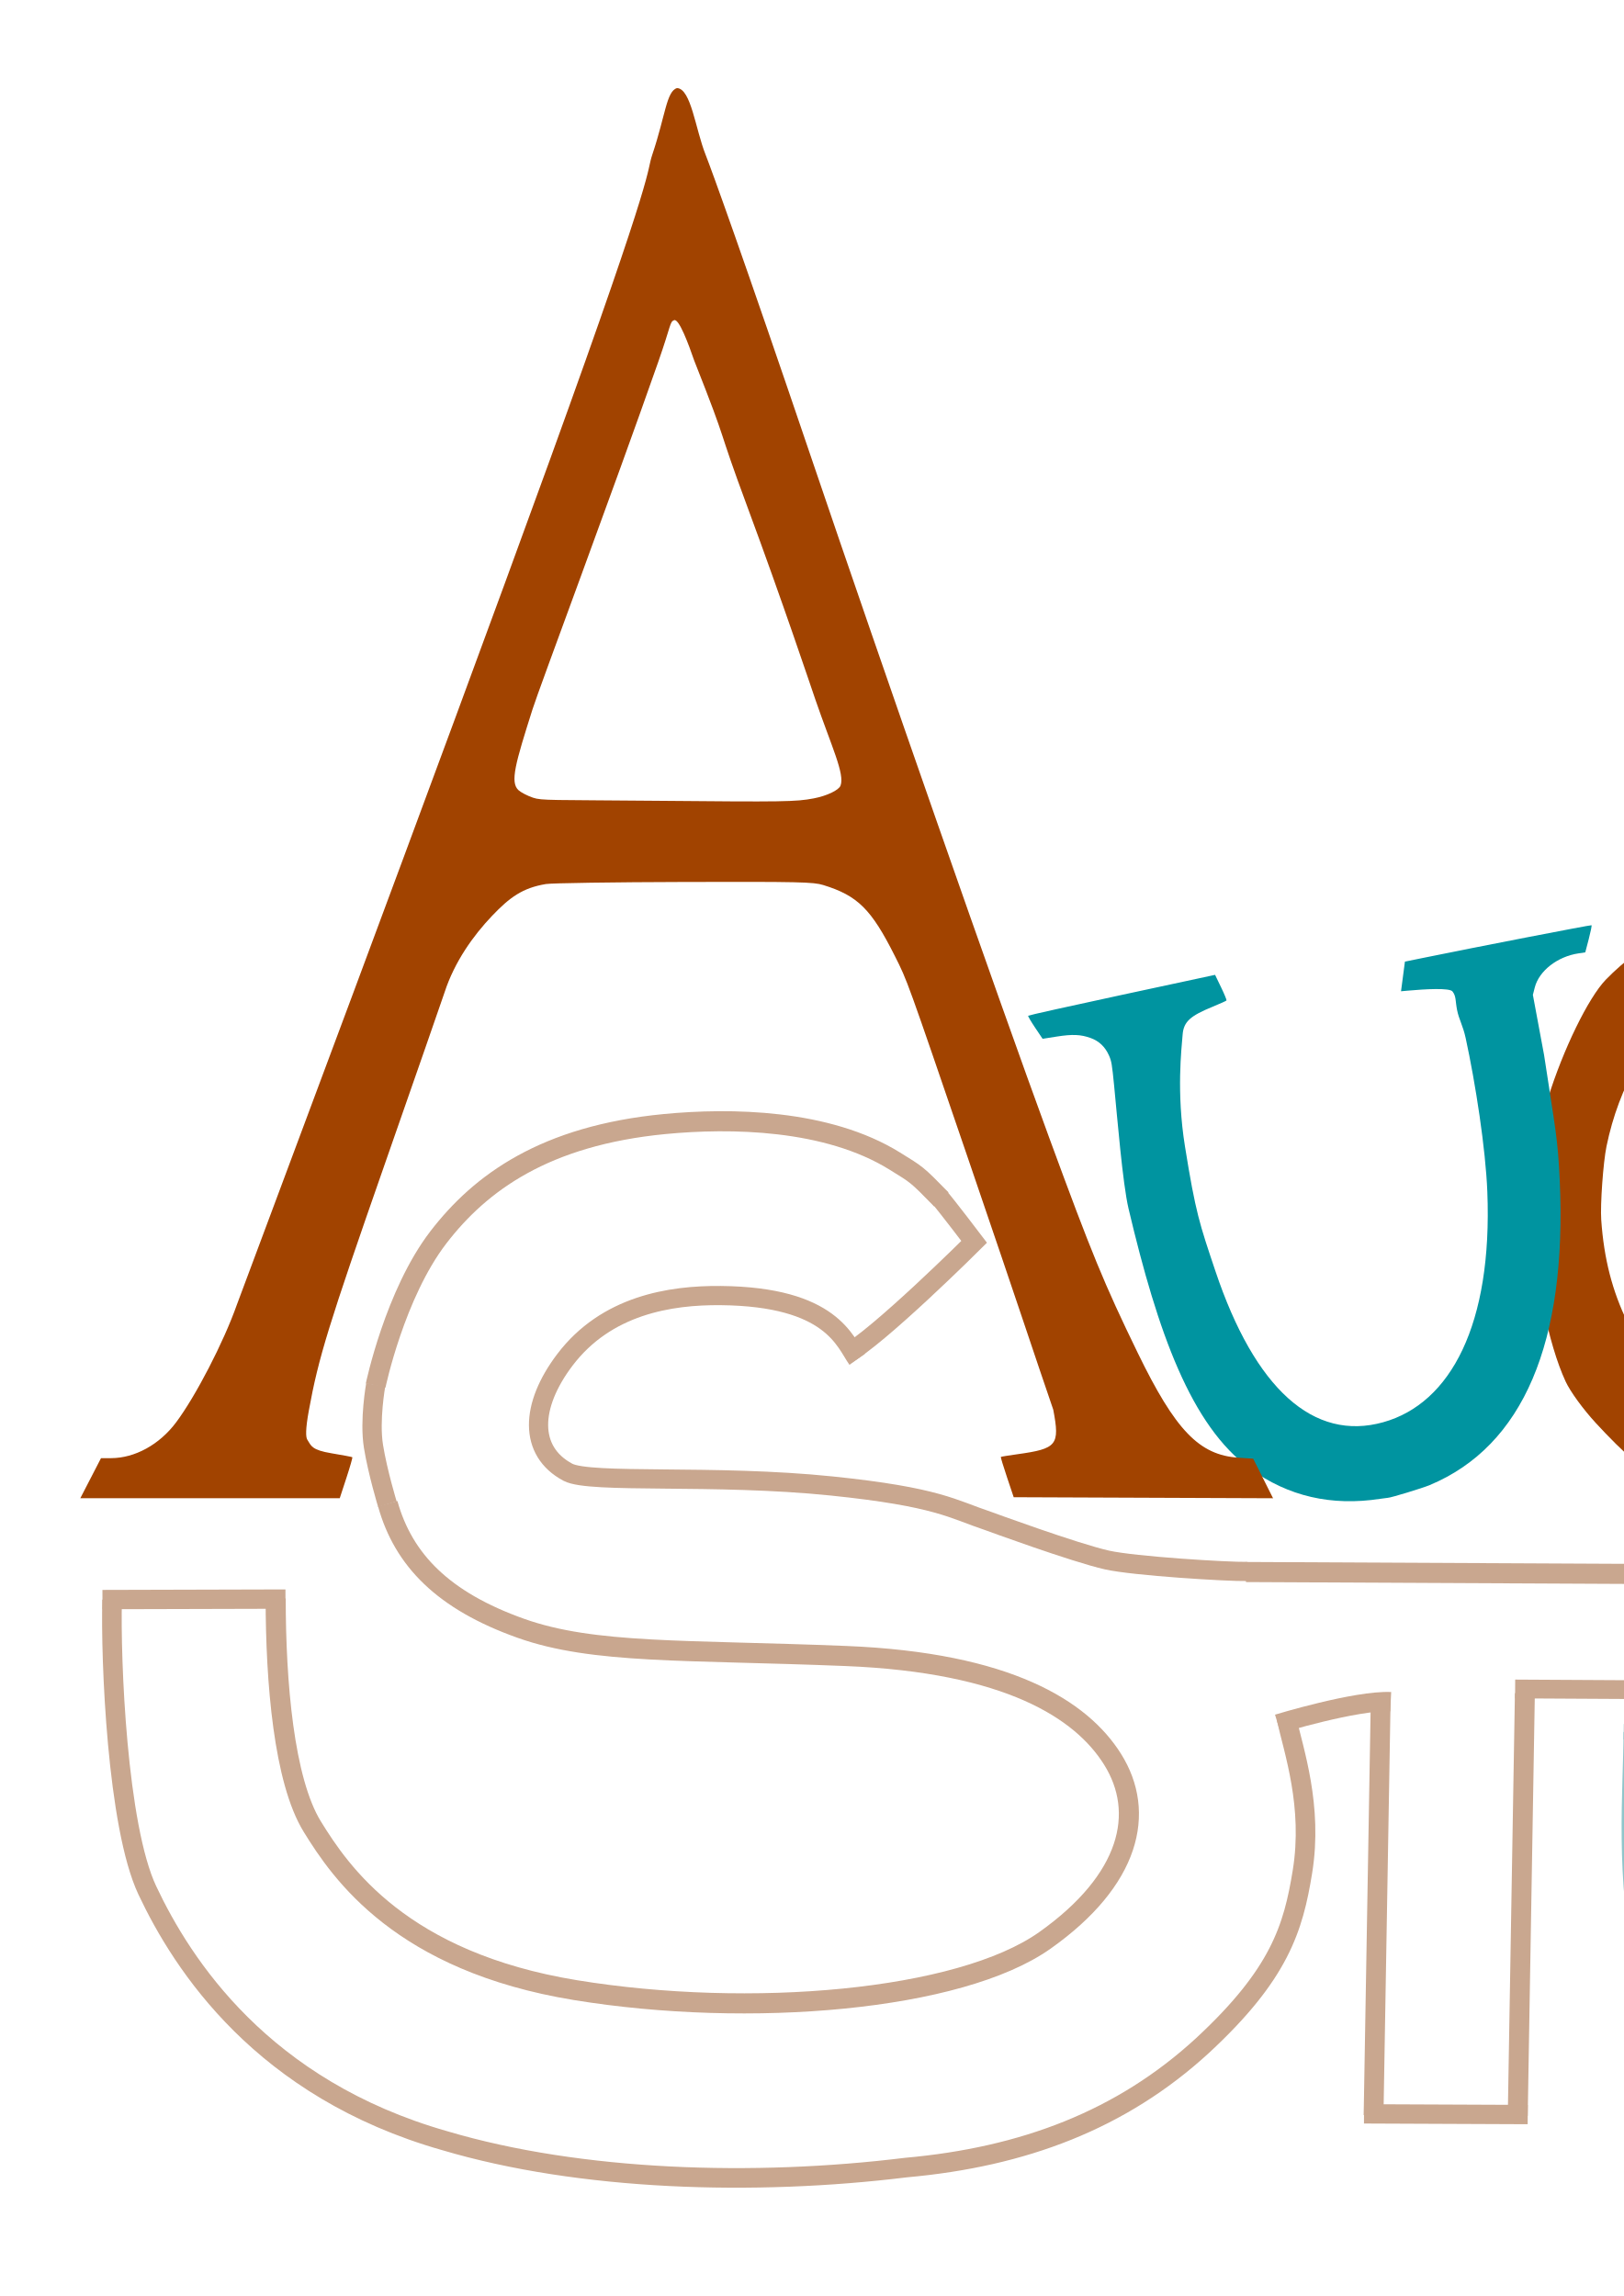
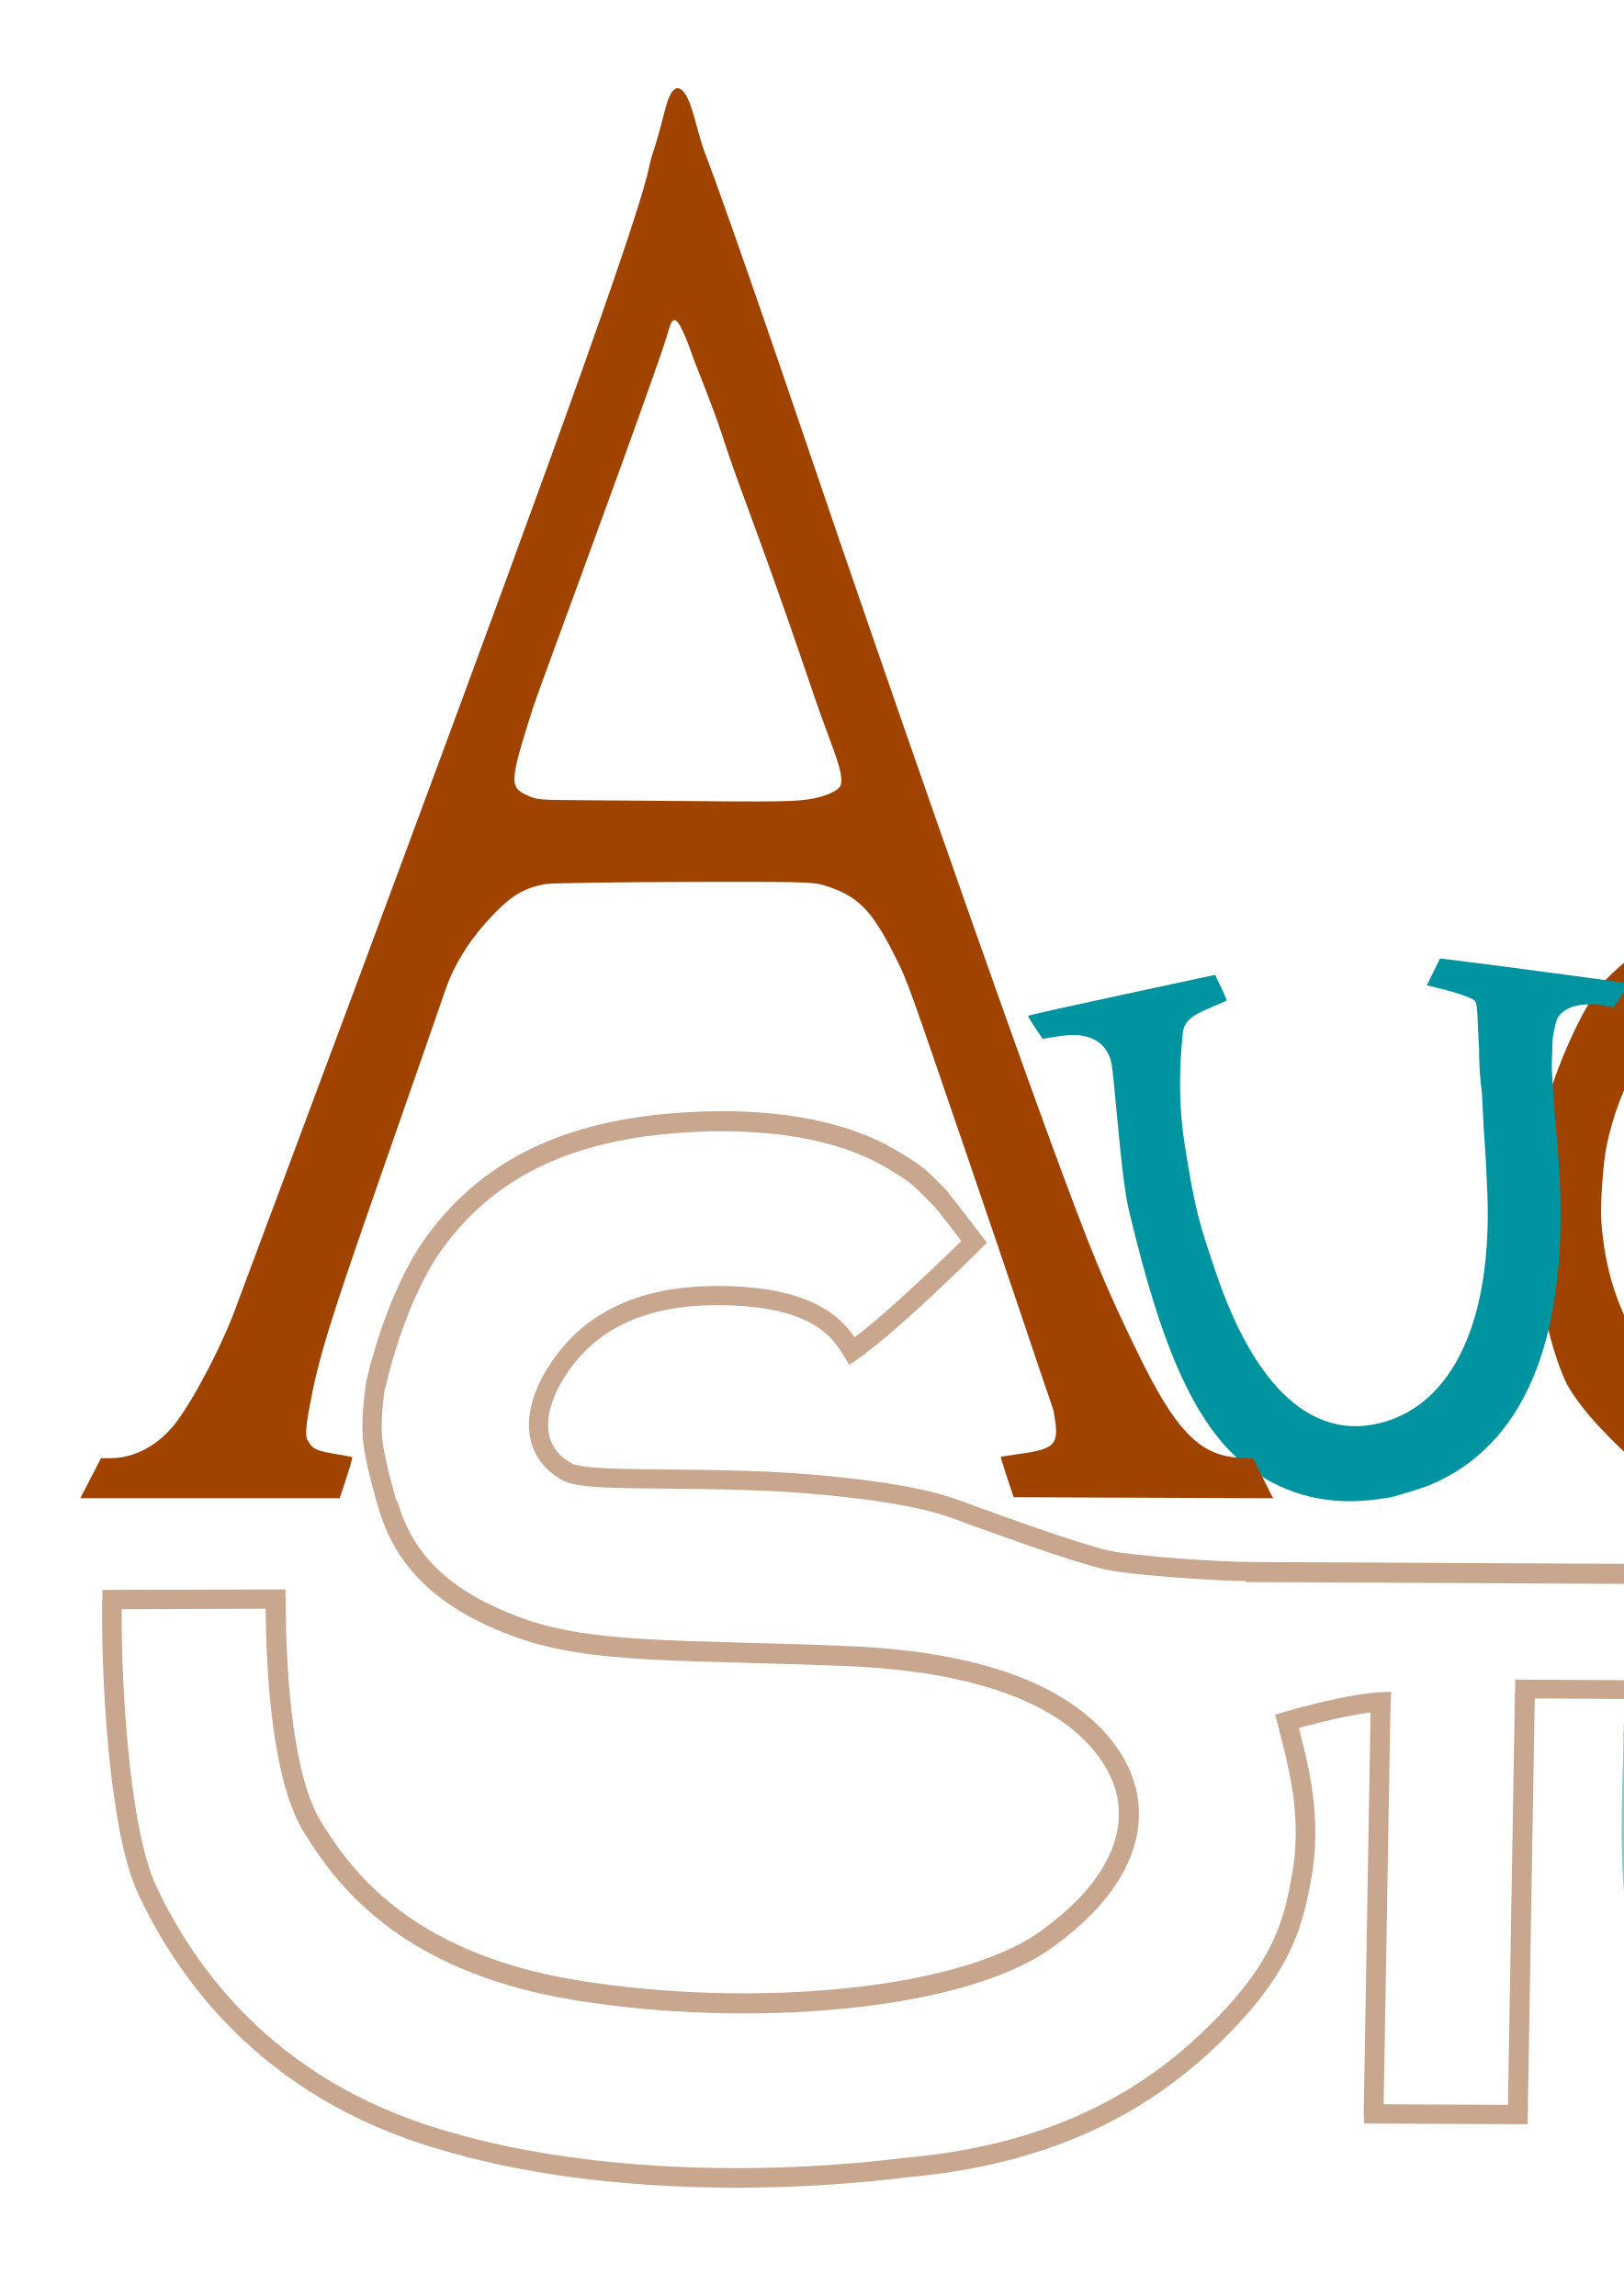
<svg xmlns="http://www.w3.org/2000/svg" width="210mm" height="297mm" viewBox="0 0 210 297" version="1.1" id="svg8">
  <defs id="defs2" />
  <g id="layer13" />
  <g id="layer10" style="display:inline">
    <ellipse style="opacity:1;vector-effect:none;fill:#0094a0;fill-opacity:1;fill-rule:nonzero;stroke:none;stroke-width:0.13;stroke-linecap:butt;stroke-linejoin:miter;stroke-miterlimit:4;stroke-dasharray:none;stroke-dashoffset:0;stroke-opacity:1" id="path5135" cx="264.97" cy="106.111" rx="8.288" ry="9.419" />
  </g>
  <g id="layer7" style="display:inline">
    <path style="fill:#a14300;fill-opacity:1;stroke:none;stroke-width:0.157" d="m 217.517,193.046 c -3.501,-1.229 -7.866,-5.429 -11.118,-8.964 -1.652,-1.796 -3.302,-4.062 -3.908,-5.369 -2.254,-4.861 -4.014,-13.644 -4.315,-21.538 -0.211,-5.527 0.346,-9.664 2.035,-15.12 1.945,-6.283 5.215,-12.989 7.473,-15.328 4.802,-4.975 12.003,-8.734 18.088,-9.442 1.988,-0.231 6.612,0.337 8.566,1.053 2.347,0.86 4.798,2.159 7.212,3.821 2.302,1.585 5.972,4.726 6.251,5.351 0.084,0.188 0.213,0.349 0.287,0.357 0.222,0.025 0.578,-0.499 0.468,-0.689 -0.056,-0.098 0.436,-6.654 1.093,-14.569 1.701,-20.475 1.679,-20.157 1.48,-21.055 -0.228,-1.033 -0.815,-1.962 -1.55,-2.455 -0.833,-0.559 -3.271,-1.367 -5.163,-1.712 l -1.579,-0.287 -0.532,-1.538 c -0.293,-0.846 -0.509,-1.558 -0.481,-1.582 0.028,-0.024 5.873,0.661 12.987,1.523 l 12.936,1.567 0.14,1.188 c 0.077,0.653 0.162,1.346 0.189,1.54 0.046,0.328 -0.045,0.355 -1.353,0.401 -2.309,0.08 -3.341,0.332 -3.962,0.966 -0.538,0.549 -1.18,1.923 -1.463,3.128 -0.083,0.354 -2.05,21.6 -4.37,47.214 -4.166,42.892 -3.549,44.793 -2.61,46.28 0.58,0.919 1.215,1.371 2.602,1.852 1.307,0.454 2.504,0.485 3.488,0.599 l 0.708,0.082 0.53,1.531 c 0.439,1.268 0.397,1.91 0.198,1.968 -0.132,0.013 -4.295,0.2 -9.944,0.145 -6.978,-0.068 -9.688,0.163 -9.793,-0.01 -0.291,-0.478 -0.692,-2.09 -0.384,-4.235 0.203,-1.411 0.355,-1.399 -0.396,-1.394 -0.498,0.27 0.013,-0.163 -3.108,1.672 -3.761,2.14 -5.806,3.198 -9.111,3.742 -3.668,0.605 -8.768,0.301 -11.591,-0.69 z m 10.767,-10.29 c 4.269,-0.746 7.726,-2.6 10.956,-5.874 6.956,-11.938 8.588,-24.967 4.432,-37.437 -4.011,-12.037 -15.994,-16.583 -25.247,-9.577 -5.173,3.917 -9.045,10.611 -10.649,18.411 -0.429,2.087 -0.819,7.534 -0.682,9.519 0.347,5.016 1.424,9.21 3.406,13.266 0.996,2.038 2.457,5.776 3.942,7.101 2.119,1.89 4.383,3.224 6.828,4.026 1.565,0.513 5.496,0.83 7.012,0.565 z" id="path5089" />
  </g>
  <g id="layer6" style="display:inline">
-     <path style="fill:#0094a0;fill-opacity:1;stroke:none;stroke-width:0.146" d="m 178.524,193.879 c -6.336,0.973 -11.93,-0.32 -16.829,-3.891 -7.648,-5.573 -11.939,-17.561 -15.739,-33.656 -0.761,-3.226 -1.469,-11.932 -1.857,-15.851 -0.284,-2.873 -0.343,-3.222 -0.677,-3.965 -0.498,-1.111 -1.272,-1.847 -2.357,-2.241 -1.282,-0.465 -2.361,-0.51 -4.419,-0.185 l -1.802,0.285 -0.968,-1.44 c -0.532,-0.792 -0.938,-1.487 -0.903,-1.544 0.036,-0.057 5.49,-1.271 12.121,-2.697 l 12.057,-2.592 0.772,1.603 c 0.425,0.882 0.743,1.65 0.707,1.708 -0.036,0.058 -0.852,0.427 -1.815,0.821 -2.836,1.161 -3.735,1.911 -3.862,3.604 -0.134,1.778 -0.825,7.428 0.303,14.456 1.381,8.604 1.889,10.023 3.937,16.124 5.115,15.242 12.702,22.075 21.711,19.554 8.718,-2.44 14.137,-12.657 13.458,-29.819 -0.22,-5.549 -1.525,-14.009 -2.802,-19.877 -0.35,-1.609 -0.869,-2.411 -1.108,-3.612 -0.239,-1.201 -0.104,-1.779 -0.588,-2.406 -0.347,-0.501 -3.596,-0.31 -5.81,-0.11 l -0.854,0.077 0.252,-1.917 0.252,-1.917 2.277,-0.466 c 6.972,-1.427 21.781,-4.3 21.858,-4.241 0.05,0.038 -0.112,0.843 -0.359,1.789 l -0.45,1.72 -0.876,0.131 c -2.724,0.408 -5.105,2.262 -5.655,4.406 l -0.246,0.959 1.447,7.775 c 1.494,9.808 1.781,10.824 2.029,16.241 0.96,20.971 -4.746,34.345 -16.808,39.395 -0.975,0.408 -5.058,1.649 -5.43,1.651 -0.077,0.002 -0.513,0.058 -0.968,0.127 z" id="path5028" />
+     <path style="fill:#0094a0;fill-opacity:1;stroke:none;stroke-width:0.146" d="m 178.524,193.879 c -6.336,0.973 -11.93,-0.32 -16.829,-3.891 -7.648,-5.573 -11.939,-17.561 -15.739,-33.656 -0.761,-3.226 -1.469,-11.932 -1.857,-15.851 -0.284,-2.873 -0.343,-3.222 -0.677,-3.965 -0.498,-1.111 -1.272,-1.847 -2.357,-2.241 -1.282,-0.465 -2.361,-0.51 -4.419,-0.185 l -1.802,0.285 -0.968,-1.44 c -0.532,-0.792 -0.938,-1.487 -0.903,-1.544 0.036,-0.057 5.49,-1.271 12.121,-2.697 l 12.057,-2.592 0.772,1.603 c 0.425,0.882 0.743,1.65 0.707,1.708 -0.036,0.058 -0.852,0.427 -1.815,0.821 -2.836,1.161 -3.735,1.911 -3.862,3.604 -0.134,1.778 -0.825,7.428 0.303,14.456 1.381,8.604 1.889,10.023 3.937,16.124 5.115,15.242 12.702,22.075 21.711,19.554 8.718,-2.44 14.137,-12.657 13.458,-29.819 -0.22,-5.549 -0.358,-5.504 -0.695,-12.7 -0.5,-3.956 -0.281,-5.246 -0.442,-6.96 -0.161,-3.17 -0.122,-4.13 -0.38,-4.878 -0.169,-0.585 -3.309,-1.443 -5.471,-1.961 l -0.834,-0.2 0.851,-1.736 0.851,-1.736 2.306,0.286 c 7.062,0.875 22.013,2.884 22.067,2.964 0.035,0.052 -0.375,0.763 -0.912,1.58 l -0.975,1.486 -0.872,-0.156 c -2.712,-0.484 -5.446,-0.263 -6.493,1.687 0,0 -0.312,1.058 -0.539,2.422 -0.091,1.728 -0.124,3.851 -0.124,3.851 0.311,6.624 0.78,9.187 1.029,14.604 0.96,20.971 -4.746,34.345 -16.808,39.395 -0.975,0.408 -5.058,1.649 -5.43,1.651 -0.077,0.002 -0.513,0.058 -0.968,0.127 z" id="path5028" />
  </g>
  <g id="layer8" style="display:inline">
    <path style="fill:#0094a0;fill-opacity:1;stroke:none;stroke-width:0.111" d="m 260.428,194.039 c 0.021,-0.049 0.262,-0.55 0.535,-1.114 l 0.497,-1.025 1.096,-0.072 c 2.082,-0.137 3.555,-0.367 4.176,-0.654 0.738,-0.341 1.572,-1.172 1.941,-1.934 0.619,-1.277 0.758,0.514 -2.111,-27.202 -1.444,-13.955 -2.627,-25.587 -2.629,-25.848 -0.005,-0.686 -0.405,-2.3 -0.691,-2.781 -0.135,-0.227 -0.38,-0.474 -0.544,-0.55 -0.209,-0.097 -1.158,-0.151 -3.172,-0.184 -2.209,-0.036 -1.565,-0.132 -1.565,-0.236 0,-0.322 0.565,-2.459 0.666,-2.517 0.151,-0.087 20.252,-2.002 20.322,-1.936 0.031,0.029 -0.134,0.57 -0.366,1.203 -0.38,1.037 -0.449,1.151 -0.698,1.151 -0.471,9.9e-4 -2.396,0.594 -3.027,0.817 -1.749,0.618 -1.491,2.49 -1.137,4.5 0.068,0.387 1.275,12.334 2.681,26.551 1.407,14.217 2.612,26.234 2.679,26.705 0.147,1.037 0.334,1.488 0.712,1.722 0.379,0.234 1.643,0.435 4.056,0.643 1.089,0.094 1.996,0.185 2.014,0.202 0.018,0.017 -0.176,0.62 -0.431,1.34 l -0.464,1.309 h -12.29 c -6.76,0 -12.273,-0.04 -12.252,-0.089 z" id="path5128" />
  </g>
  <g id="layer9">
    <path style="fill:#a14300;fill-opacity:1;stroke:none;stroke-width:0.311" d="m 293.391,193.111 c -3.401,-1.088 -6.246,-2.929 -9.858,-6.38 -2.214,-2.115 -3.398,-3.527 -4.118,-4.91 -2.232,-4.289 -3.128,-9.838 -2.842,-17.621 0.183,-5.005 0.399,-6.979 1.398,-12.821 2.546,-14.881 8.981,-22.73 22.236,-27.12 3.445,-1.141 6.323,-1.289 9.764,-0.502 3.208,0.734 7.85,2.749 10.589,4.597 2.687,1.813 4.783,2.898 5.599,2.898 0.382,-2e-5 1.707,-0.799 2.945,-1.776 l 2.25,-1.776 0.818,1.133 0.818,1.133 -7.283,8.412 -7.283,8.413 -0.524,-1.007 c -0.514,-0.988 -0.504,-1.038 0.527,-2.573 1.372,-2.045 1.582,-3.705 0.674,-5.337 -1.103,-1.982 -2.462,-3.18 -4.82,-4.25 -1.894,-0.859 -2.618,-1.017 -5.142,-1.121 -2.507,-0.104 -3.278,-0.012 -5.262,0.62 -7.441,2.373 -12.465,7.193 -14.679,14.083 -1.978,6.153 -2.892,17.302 -1.853,22.594 0.782,3.981 1.972,6.121 4.832,8.693 2.566,2.308 5.259,3.778 8.209,4.482 3.789,0.905 6.816,0.472 11.367,-1.625 2.873,-1.324 2.946,-1.385 4.025,-3.334 1.309,-2.366 1.247,-3.164 -0.446,-5.742 -1.091,-1.662 -1.111,-1.745 -0.618,-2.619 0.29,-0.515 0.631,-0.791 0.793,-0.642 0.156,0.143 3.492,3.876 7.412,8.294 l 7.128,8.033 -0.824,1.141 c -0.812,1.125 -0.833,1.134 -1.505,0.592 -2.889,-2.33 -3.945,-3.046 -4.49,-3.046 -0.713,0 -3.208,2.857 -6.144,4.829 -1.085,0.729 -4.214,2.58 -5.645,3.208 -7.307,3.207 -13.385,2.54 -18.048,1.048 z" id="path5240" />
  </g>
  <g id="layer11">
    <path style="fill:#0094a0;fill-opacity:1;stroke:none;stroke-width:0.325" d="m 363.851,193.795 c 0,-0.173 0.232,-0.8 0.515,-1.394 0.403,-0.846 0.924,-1.238 2.398,-1.81 1.036,-0.402 2.138,-1.011 2.449,-1.355 0.967,-1.069 1.471,-4.445 1.676,-11.222 0.199,-6.608 -0.254,-12.596 -1.699,-22.436 -1.587,-10.807 -4.667,-17.079 -9.934,-20.227 -3.6,-2.152 -9.693,-2.792 -13.37,-1.404 -4.853,1.832 -8.39,6.586 -9.374,12.601 -0.318,1.946 -0.241,3.033 0.663,9.356 1.809,12.639 4.551,30.201 4.922,31.525 0.198,0.707 0.843,1.768 1.433,2.357 0.866,0.866 1.33,1.072 2.413,1.072 1.394,0 1.451,0.059 2.116,2.195 l 0.228,0.732 h -12.224 -12.224 l 0.474,-0.916 c 0.371,-0.718 0.897,-1.034 2.43,-1.46 3.479,-0.967 5.242,-3.459 5.242,-7.408 0,-0.535 -2.047,-13.075 -4.548,-27.866 -2.502,-14.791 -5.068,-30.259 -5.702,-34.372 -2.898,-18.779 -4.732,-28.759 -5.504,-29.936 -0.545,-0.832 -2.036,-1.191 -3.788,-0.911 -1.246,0.199 -1.267,0.186 -1.267,-0.814 0,-0.559 0.053,-1.017 0.119,-1.017 0.065,0 5.656,-1.018 12.423,-2.263 6.767,-1.245 12.345,-2.223 12.394,-2.173 0.049,0.049 -0.081,0.541 -0.289,1.093 -0.33,0.875 -0.614,1.053 -2.212,1.392 -4.118,0.874 -6.161,2.807 -6.172,5.841 -0.005,1.184 5.41,37.989 6.041,41.063 0.273,1.331 0.922,1.082 1.35,-0.517 0.534,-1.996 2.831,-4.423 5.517,-5.829 4.306,-2.255 8.589,-2.987 14.601,-2.498 12.558,1.023 18.541,6.378 21.597,19.331 0.338,1.431 1.058,5.669 1.601,9.417 1.062,7.327 1.196,11.033 0.654,18.058 -0.172,2.235 -0.408,6.186 -0.525,8.779 -0.327,7.304 0.456,9.153 4.524,10.675 0.949,0.355 2.408,0.748 3.242,0.873 1.086,0.163 1.662,0.449 2.027,1.006 l 0.51,0.778 H 376.215 c -7.736,0 -12.363,-0.117 -12.363,-0.314 z" id="path5264" />
  </g>
  <g id="layer5" style="display:inline">
    <path style="display:inline;fill:#a14300;fill-opacity:1;stroke:none;stroke-width:0.259" d="m 11.724,191.214 1.337,-2.589 1.314,-0.005 c 3.077,-0.01 6.247,-1.754 8.392,-4.618 C 25.317,180.597 28.93,173.602 30.633,168.776 30.985,167.779 56.99,98.485 71.148,59.403 85.306,20.321 83.483,22.623 84.371,19.984 c 1.702,-5.054 1.821,-8.212 3.203,-8.59 1.807,0.114 2.37,5.291 3.672,8.59 0.815,2.064 4.783,13.002 13.746,39.419 9.171,27.029 23.903,69.241 30.688,87.72 5.558,15.138 7.115,18.923 11.468,27.879 4.87,10.02 7.955,13.229 13.036,13.561 l 1.895,0.124 1.285,2.56 1.285,2.56 -16.772,-0.067 -16.772,-0.067 -0.863,-2.575 c -0.475,-1.416 -0.835,-2.602 -0.801,-2.636 0.034,-0.034 0.988,-0.19 2.12,-0.347 5.156,-0.716 5.53,-1.178 4.663,-5.76 -2.605,-7.583 -3.929,-11.753 -11.07,-32.64 -7.923,-23.172 -7.791,-22.808 -9.409,-26.03 -3.057,-6.089 -4.815,-7.827 -9.27,-9.201 -1.285,-0.396 -3.067,-0.436 -17.98,-0.397 -9.105,0.024 -17.157,0.144 -17.894,0.268 -3.019,0.505 -4.662,1.707 -6.957,4.112 -2.431,2.549 -4.852,5.938 -6.13,9.852 -0.233,0.713 -3.706,10.691 -7.718,22.173 -7.323,20.957 -8.603,25.111 -9.854,31.977 -0.446,2.446 -0.401,3.436 -0.197,3.76 0.515,0.819 0.565,1.335 3.154,1.765 1.419,0.236 2.619,0.463 2.667,0.505 0.049,0.042 -0.297,1.251 -0.768,2.689 l -0.857,2.613 H 27.164 10.388 Z m 93.515,-87.938 c 1.689,-0.321 3.243,-1.059 3.469,-1.648 0.577,-1.503 -1.164,-5.065 -3.265,-11.17 -0.589,-1.712 -4.297,-12.798 -8.687,-24.637 -4.391,-11.839 -2.241,-7.221 -6.97,-19.177 -0.723,-2.102 -1.968,-5.47 -2.601,-5.228 -0.57,0.219 -0.366,0.584 -2.025,5.32 -5.987,17.087 -15.418,42.272 -16.288,45.019 -2.208,6.974 -2.931,9.418 -1.82,10.452 0.316,0.294 1.162,0.734 1.88,0.977 1.151,0.389 2.24,0.275 16.078,0.403 16.443,0.152 17.913,0.129 20.228,-0.311 z" id="path4907" />
  </g>
  <g id="layer12">
    <path style="display:inline;fill:#a14300;fill-opacity:1;stroke:none;stroke-width:0.137" d="m 396.262,196.344 c -5.984,-0.862 -10.672,-3.539 -14.105,-8.054 -5.358,-7.047 -5.916,-18.889 -4.894,-34.253 0.205,-3.079 1.972,-11.022 2.706,-14.617 0.538,-2.635 0.581,-2.962 0.486,-3.714 -0.142,-1.125 -0.637,-1.991 -1.507,-2.638 -1.028,-0.764 -1.988,-1.098 -3.935,-1.37 l -1.704,-0.238 -0.475,-1.546 c -0.261,-0.85 -0.435,-1.58 -0.387,-1.621 0.048,-0.041 5.304,0.366 11.679,0.906 l 11.592,0.981 0.253,1.637 c 0.139,0.901 0.214,1.671 0.166,1.713 -0.048,0.042 -0.887,0.148 -1.864,0.236 -2.879,0.26 -3.897,0.683 -4.48,2.154 -0.613,1.546 -2.797,6.387 -3.722,12.951 -1.133,8.036 -1.066,9.438 -0.905,15.427 0.401,14.963 5.356,23.116 14.179,23.328 8.538,0.206 16.25,-7.411 20.38,-22.873 1.336,-5 2.496,-12.887 2.966,-18.458 0.129,-1.528 -0.117,-2.383 -8.9e-4,-3.517 0.116,-1.134 0.398,-1.612 0.134,-2.302 -0.174,-0.54 -3.158,-1.257 -5.21,-1.683 l -0.792,-0.164 0.757,-1.637 0.757,-1.637 2.182,0.206 c 6.683,0.632 20.835,2.113 20.888,2.187 0.034,0.047 -0.334,0.72 -0.819,1.494 l -0.881,1.408 -0.827,-0.122 c -2.57,-0.38 -5.23,0.621 -6.318,2.38 l -0.487,0.787 -0.844,7.316 c -1.363,9.139 -1.385,10.121 -2.658,15.011 -4.93,18.93 -13.773,29.279 -26.049,30.484 -0.993,0.097 -5.018,0.089 -5.354,-0.013 -0.07,-0.021 -0.479,-0.089 -0.908,-0.151 z" id="path5028-0" />
    <g id="g310">
      <path style="fill:none;stroke:#c9a78f;stroke-width:2.599;stroke-linecap:butt;stroke-linejoin:miter;stroke-miterlimit:4;stroke-dasharray:none;stroke-opacity:1" d="m 161.147,203.349 265.979,1.301" id="path5363-1" />
      <path style="fill:none;stroke:#c9a78f;stroke-width:2.578;stroke-linecap:butt;stroke-linejoin:miter;stroke-miterlimit:4;stroke-dasharray:none;stroke-opacity:1" d="m 197.219,219.04 -0.922,54.637" id="path5361-3" />
      <path style="fill:none;stroke:#c9a78f;stroke-width:2.484;stroke-linecap:butt;stroke-linejoin:miter;stroke-miterlimit:4;stroke-dasharray:none;stroke-opacity:1" d="m 110.875,175.827 c -1.596,-2.246 -3.302,-8.095 -17.642,-8.238 -6.59,-0.066 -14.833,1.263 -20.179,8.321 -4.476,5.909 -4.724,11.8 0.388,14.53 2.873,1.534 18.999,0.219 34.121,1.78 13.752,1.42 15.612,2.987 20.265,4.538 0,0 11.172,4.104 15.359,5.041 3.499,0.783 15.52,1.525 18.113,1.479" id="path5478" />
      <path style="fill:none;stroke:#c9a78f;stroke-width:2.599;stroke-linecap:butt;stroke-linejoin:miter;stroke-miterlimit:4;stroke-dasharray:none;stroke-opacity:1" d="m 35.655,206.771 c 0,10.811 1.054,23.533 4.733,29.511 3.679,5.978 11.522,17.476 34.054,21.155 22.532,3.679 49.663,1.38 60.699,-6.438 11.036,-7.817 13.094,-16.521 8.737,-23.452 -4.02,-6.395 -13.479,-12.486 -34.488,-13.335 -20.756,-0.839 -32.596,-0.225 -42.031,-3.583 -10.01,-3.563 -15.179,-8.816 -17.213,-16.117" id="path5480" />
      <g id="g5608" transform="matrix(2.598732,0,0,2.598732,-16.97078,-16.37155)">
        <path id="path5365-2" d="m 94.013,92.59 c 0,3.65 -0.802,12.817 4.016,12.733 4.488,-0.079 4.007,-9.798 4.054,-12.589" style="fill:none;stroke:#90c5ca;stroke-width:0.7;stroke-linecap:butt;stroke-linejoin:miter;stroke-miterlimit:4;stroke-dasharray:none;stroke-opacity:1" />
        <path id="path5365-2-4" d="m 87.684,92.51 c 0,5.389 -1.837,19.462 10.615,19.337 11.602,-0.116 10.121,-15.005 10.244,-19.126" style="fill:none;stroke:#90c5ca;stroke-width:0.707;stroke-linecap:butt;stroke-linejoin:miter;stroke-miterlimit:4;stroke-dasharray:none;stroke-opacity:1" />
      </g>
      <path style="fill:none;stroke:#c9a78f;stroke-width:2.561;stroke-linecap:butt;stroke-linejoin:miter;stroke-miterlimit:4;stroke-dasharray:none;stroke-opacity:1" d="m 178.573,219.753 -0.923,53.863" id="path5361-3-1" />
      <g id="g5603" transform="matrix(2.598732,0,0,2.598732,-16.97078,-14.88274)">
        <path id="path5367-6" d="m 119.221,98.205 0.013,7.341 c 0,0 2.968,0.418 5.291,-0.403 1.483,-0.525 2.647,-1.82 2.787,-3.189 0.181,-1.771 -1.527,-2.958 -3.084,-3.443 -1.532,-0.477 -3.18,-0.267 -5.005,-0.305 z" style="fill:none;stroke:#90c5ca;stroke-width:0.7;stroke-linecap:butt;stroke-linejoin:miter;stroke-miterlimit:4;stroke-dasharray:none;stroke-opacity:1" />
        <path id="path5367-6-3" d="m 113.571,92.447 0.031,18.485 c 0,0 7.803,1.18 13.562,-0.888 3.678,-1.321 6.124,-4.709 6.471,-8.158 0.449,-4.46 -3.472,-7.449 -7.335,-8.67 -3.801,-1.202 -8.203,-0.671 -12.728,-0.769 z" style="fill:none;stroke:#90c5ca;stroke-width:0.706;stroke-linecap:butt;stroke-linejoin:miter;stroke-miterlimit:4;stroke-dasharray:none;stroke-opacity:1" />
      </g>
      <g id="g5598" transform="matrix(2.598732,0,0,2.598732,-16.97078,-15.95409)">
        <path id="path5361-3-5" d="m 145.227,92.619 -0.358,19.398" style="fill:none;stroke:#90c5ca;stroke-width:0.7;stroke-linecap:butt;stroke-linejoin:miter;stroke-miterlimit:4;stroke-dasharray:none;stroke-opacity:1" />
        <path id="path5361-3-5-1" d="m 138.605,92.548 -0.358,19.398" style="fill:none;stroke:#90c5ca;stroke-width:0.7;stroke-linecap:butt;stroke-linejoin:miter;stroke-miterlimit:4;stroke-dasharray:none;stroke-opacity:1" />
      </g>
      <g id="g5593" transform="matrix(2.598732,0,0,2.598732,-16.97078,-16.03326)">
        <path id="path5371-6" d="m 159.527,99.16 c -0.45,0 -3.846,0.417 -3.846,3.099 0,2.682 1.349,3.933 3.981,3.933 2.631,0 3.981,-1.788 3.981,-3.337 0,-1.549 -0.607,-3.397 -4.116,-3.695 z" style="fill:none;stroke:#90c5ca;stroke-width:0.685;stroke-linecap:butt;stroke-linejoin:miter;stroke-miterlimit:4;stroke-dasharray:none;stroke-opacity:1" />
        <path id="path5371-6-3" d="m 159.507,92.962 c -2.187,0.129 -9.9,1.196 -9.9,8.471 0,7.275 3.361,10.67 9.915,10.67 6.554,0 10.237,-4.914 10.237,-9.118 0,-4.203 -1.641,-9.922 -10.251,-10.023 z" style="fill:none;stroke:#90c5ca;stroke-width:0.76;stroke-linecap:butt;stroke-linejoin:miter;stroke-miterlimit:4;stroke-dasharray:none;stroke-opacity:1" />
      </g>
      <path style="fill:none;stroke:#c9a78f;stroke-width:2.599;stroke-linecap:butt;stroke-linejoin:miter;stroke-miterlimit:4;stroke-dasharray:none;stroke-opacity:1" d="m 48.587,179.216 c 0,0 2.466,-11.828 8.129,-19.184 5.404,-7.02 13.727,-13.138 29.264,-14.632 8.454,-0.813 20.971,-0.657 29.752,4.796 2.873,1.784 2.764,1.626 6.015,4.959" id="path5610" />
      <path style="fill:none;stroke:#c9a78f;stroke-width:2.536;stroke-linecap:butt;stroke-linejoin:miter;stroke-miterlimit:4;stroke-dasharray:none;stroke-opacity:1" d="m 14.501,206.961 c -0.209,7.689 0.64,29.266 4.553,37.568 4.563,9.68 14.902,25.669 38.461,32.38 17.541,5.207 40.034,5.896 59.673,3.476 15.148,-1.356 27.832,-6.139 38.315,-15.762 10.011,-9.268 11.766,-15.227 12.948,-22.513 1.375,-8.476 -1.137,-15.63 -2.082,-19.885" id="path5612" />
      <path style="fill:none;stroke:#c9a78f;stroke-width:2.428;stroke-linecap:butt;stroke-linejoin:miter;stroke-miterlimit:4;stroke-dasharray:none;stroke-opacity:1" d="m 195.958,218.478 231.401,1.305" id="path5363-1-2" />
      <path style="fill:none;stroke:#c9a78f;stroke-width:2.5;stroke-linecap:butt;stroke-linejoin:miter;stroke-miterlimit:4;stroke-dasharray:none;stroke-opacity:1" d="m 165.267,222.997 c 0,0 10.104,-3.084 14.601,-2.876" id="path869" />
      <path style="fill:none;stroke:#c9a78f;stroke-width:2.5;stroke-linecap:butt;stroke-linejoin:miter;stroke-miterlimit:4;stroke-dasharray:none;stroke-opacity:1" d="m 13.251,206.914 23.671,-0.064" id="path873" />
      <path style="fill:none;stroke:#c9a78f;stroke-width:2.5;stroke-linecap:butt;stroke-linejoin:miter;stroke-miterlimit:4;stroke-dasharray:none;stroke-opacity:1" d="m 48.594,179.137 c 0,0 -0.835,4.607 -0.289,7.973 0.546,3.366 1.798,7.465 1.798,7.465" id="path875" />
      <path style="fill:none;stroke:#c9a78f;stroke-width:2.5;stroke-linecap:butt;stroke-linejoin:miter;stroke-miterlimit:4;stroke-dasharray:none;stroke-opacity:1" d="m 109.288,175.301 c 4.213,-2.219 16.703,-14.662 16.703,-14.662 0,0 -3.687,-4.858 -4.506,-5.768" id="path877" />
      <path style="fill:none;stroke:#c9a78f;stroke-width:2.5;stroke-linecap:butt;stroke-linejoin:miter;stroke-miterlimit:4;stroke-dasharray:none;stroke-opacity:1" d="m 427.115,203.375 -0.038,17.591" id="path879" />
      <path style="fill:none;stroke:#c9a78f;stroke-width:2.5;stroke-linecap:butt;stroke-linejoin:miter;stroke-miterlimit:4;stroke-dasharray:none;stroke-opacity:1" d="m 176.413,273.439 21.173,0.091" id="path881" />
      <path style="fill:none;stroke:#90c5ca;stroke-width:2;stroke-linecap:butt;stroke-linejoin:miter;stroke-miterlimit:4;stroke-dasharray:none;stroke-opacity:1" d="m 210.002,224.011 18.229,0.182" id="path883" />
      <path style="fill:none;stroke:#90c5ca;stroke-width:2.019;stroke-linecap:butt;stroke-linejoin:miter;stroke-miterlimit:4;stroke-dasharray:none;stroke-opacity:1" d="m 247.403,224.48 18.6,0.182" id="path883-8" />
      <path style="fill:none;stroke:#90c5ca;stroke-width:2.041;stroke-linecap:butt;stroke-linejoin:miter;stroke-miterlimit:4;stroke-dasharray:none;stroke-opacity:1" d="m 341.398,274.053 19.02,0.182" id="path883-8-5" />
      <path style="fill:none;stroke:#90c5ca;stroke-width:2.041;stroke-linecap:butt;stroke-linejoin:miter;stroke-miterlimit:4;stroke-dasharray:none;stroke-opacity:1" d="m 342.334,224.019 19.02,0.182" id="path883-8-5-1" />
    </g>
  </g>
</svg>
